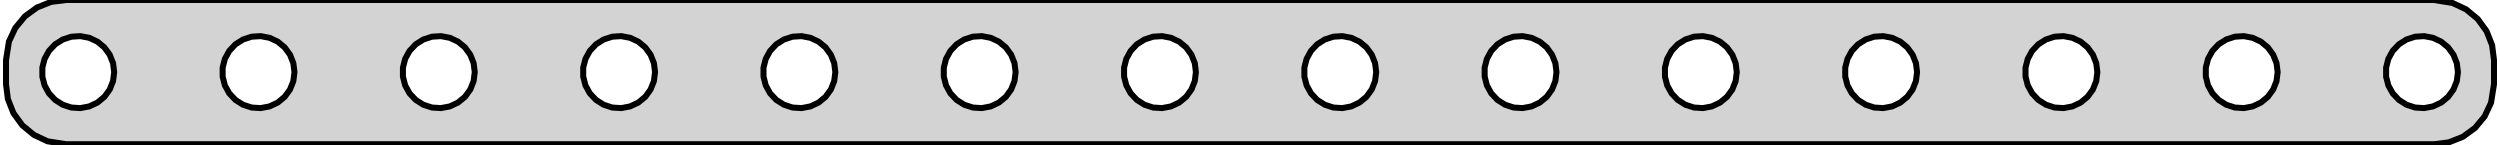
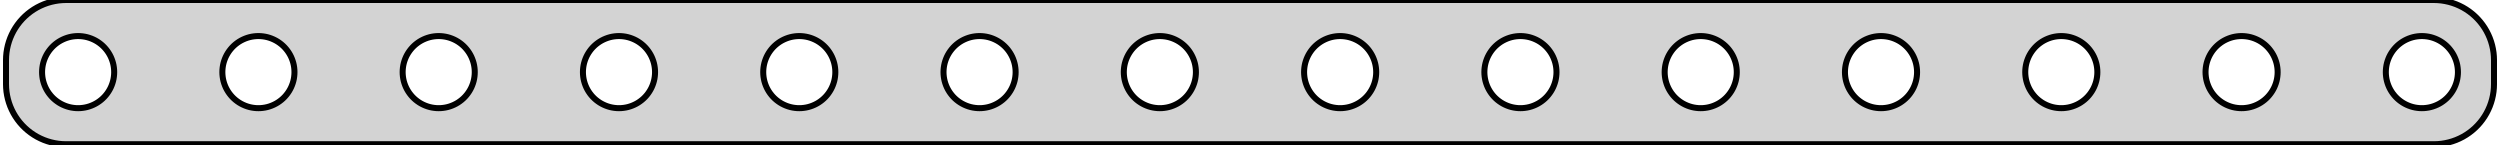
<svg xmlns="http://www.w3.org/2000/svg" width="208mm" height="12mm" viewBox="-104 -6 208 12" version="1.1">
-   <path d=" M 99.743,5.843 L 100.909,5.382 L 101.923,4.645 L 102.722,3.679 L 103.255,2.545 L 103.5,1  L 103.5,-1 L 103.343,-2.243 L 102.882,-3.409 L 102.145,-4.423 L 101.179,-5.222 L 100.045,-5.755  L 98.5,-6 L -98.5,-6 L -99.743,-5.843 L -100.909,-5.382 L -101.923,-4.645 L -102.722,-3.679  L -103.255,-2.545 L -103.5,-1 L -103.5,1 L -103.343,2.243 L -102.882,3.409 L -102.145,4.423  L -101.179,5.222 L -100.045,5.755 L -98.5,6 L 98.5,6 z M -8.062,2.947 L -8.777,2.714 L -9.412,2.312 L -9.927,1.763 L -10.289,1.104 L -10.476,0.376  L -10.476,-0.376 L -10.289,-1.104 L -9.927,-1.763 L -9.412,-2.312 L -8.777,-2.714 L -8.062,-2.947  L -7.312,-2.994 L -6.573,-2.853 L -5.893,-2.533 L -5.313,-2.054 L -4.871,-1.445 L -4.594,-0.746  L -4.5,-0 L -4.594,0.746 L -4.871,1.445 L -5.313,2.054 L -5.893,2.533 L -6.573,2.853  L -7.312,2.994 z M -98.062,2.947 L -98.777,2.714 L -99.412,2.312 L -99.927,1.763 L -100.289,1.104 L -100.476,0.376  L -100.476,-0.376 L -100.289,-1.104 L -99.927,-1.763 L -99.412,-2.312 L -98.777,-2.714 L -98.062,-2.947  L -97.312,-2.994 L -96.573,-2.853 L -95.892,-2.533 L -95.313,-2.054 L -94.871,-1.445 L -94.594,-0.746  L -94.5,-0 L -94.594,0.746 L -94.871,1.445 L -95.313,2.054 L -95.892,2.533 L -96.573,2.853  L -97.312,2.994 z M -53.062,2.947 L -53.777,2.714 L -54.412,2.312 L -54.927,1.763 L -55.289,1.104 L -55.476,0.376  L -55.476,-0.376 L -55.289,-1.104 L -54.927,-1.763 L -54.412,-2.312 L -53.777,-2.714 L -53.062,-2.947  L -52.312,-2.994 L -51.573,-2.853 L -50.892,-2.533 L -50.313,-2.054 L -49.871,-1.445 L -49.594,-0.746  L -49.5,-0 L -49.594,0.746 L -49.871,1.445 L -50.313,2.054 L -50.892,2.533 L -51.573,2.853  L -52.312,2.994 z M -35.892,-2.533 L -35.313,-2.054 L -34.871,-1.445 L -34.594,-0.746 L -34.5,-0 L -34.594,0.746  L -34.871,1.445 L -35.313,2.054 L -35.892,2.533 L -36.573,2.853 L -37.312,2.994 L -38.062,2.947  L -38.777,2.714 L -39.412,2.312 L -39.927,1.763 L -40.289,1.104 L -40.476,0.376 L -40.476,-0.376  L -40.289,-1.104 L -39.927,-1.763 L -39.412,-2.312 L -38.777,-2.714 L -38.062,-2.947 L -37.312,-2.994  L -36.573,-2.853 z M -83.062,2.947 L -83.777,2.714 L -84.412,2.312 L -84.927,1.763 L -85.289,1.104 L -85.476,0.376  L -85.476,-0.376 L -85.289,-1.104 L -84.927,-1.763 L -84.412,-2.312 L -83.777,-2.714 L -83.062,-2.947  L -82.312,-2.994 L -81.573,-2.853 L -80.892,-2.533 L -80.313,-2.054 L -79.871,-1.445 L -79.594,-0.746  L -79.5,-0 L -79.594,0.746 L -79.871,1.445 L -80.313,2.054 L -80.892,2.533 L -81.573,2.853  L -82.312,2.994 z M 81.938,2.947 L 81.223,2.714 L 80.588,2.312 L 80.073,1.763 L 79.711,1.104 L 79.524,0.376  L 79.524,-0.376 L 79.711,-1.104 L 80.073,-1.763 L 80.588,-2.312 L 81.223,-2.714 L 81.938,-2.947  L 82.688,-2.994 L 83.427,-2.853 L 84.108,-2.533 L 84.687,-2.054 L 85.129,-1.445 L 85.406,-0.746  L 85.5,-0 L 85.406,0.746 L 85.129,1.445 L 84.687,2.054 L 84.108,2.533 L 83.427,2.853  L 82.688,2.994 z M 96.938,2.947 L 96.223,2.714 L 95.588,2.312 L 95.073,1.763 L 94.711,1.104 L 94.524,0.376  L 94.524,-0.376 L 94.711,-1.104 L 95.073,-1.763 L 95.588,-2.312 L 96.223,-2.714 L 96.938,-2.947  L 97.688,-2.994 L 98.427,-2.853 L 99.108,-2.533 L 99.687,-2.054 L 100.129,-1.445 L 100.406,-0.746  L 100.5,-0 L 100.406,0.746 L 100.129,1.445 L 99.687,2.054 L 99.108,2.533 L 98.427,2.853  L 97.688,2.994 z M 66.938,2.947 L 66.223,2.714 L 65.588,2.312 L 65.073,1.763 L 64.711,1.104 L 64.524,0.376  L 64.524,-0.376 L 64.711,-1.104 L 65.073,-1.763 L 65.588,-2.312 L 66.223,-2.714 L 66.938,-2.947  L 67.688,-2.994 L 68.427,-2.853 L 69.108,-2.533 L 69.687,-2.054 L 70.129,-1.445 L 70.406,-0.746  L 70.5,-0 L 70.406,0.746 L 70.129,1.445 L 69.687,2.054 L 69.108,2.533 L 68.427,2.853  L 67.688,2.994 z M -68.062,2.947 L -68.777,2.714 L -69.412,2.312 L -69.927,1.763 L -70.289,1.104 L -70.476,0.376  L -70.476,-0.376 L -70.289,-1.104 L -69.927,-1.763 L -69.412,-2.312 L -68.777,-2.714 L -68.062,-2.947  L -67.312,-2.994 L -66.573,-2.853 L -65.892,-2.533 L -65.313,-2.054 L -64.871,-1.445 L -64.594,-0.746  L -64.5,-0 L -64.594,0.746 L -64.871,1.445 L -65.313,2.054 L -65.892,2.533 L -66.573,2.853  L -67.312,2.994 z M 21.938,2.947 L 21.223,2.714 L 20.588,2.312 L 20.073,1.763 L 19.711,1.104 L 19.524,0.376  L 19.524,-0.376 L 19.711,-1.104 L 20.073,-1.763 L 20.588,-2.312 L 21.223,-2.714 L 21.938,-2.947  L 22.688,-2.994 L 23.427,-2.853 L 24.108,-2.533 L 24.687,-2.054 L 25.129,-1.445 L 25.406,-0.746  L 25.5,-0 L 25.406,0.746 L 25.129,1.445 L 24.687,2.054 L 24.108,2.533 L 23.427,2.853  L 22.688,2.994 z M 6.938,2.947 L 6.223,2.714 L 5.588,2.312 L 5.073,1.763 L 4.711,1.104 L 4.524,0.376  L 4.524,-0.376 L 4.711,-1.104 L 5.073,-1.763 L 5.588,-2.312 L 6.223,-2.714 L 6.938,-2.947  L 7.688,-2.994 L 8.427,-2.853 L 9.107,-2.533 L 9.687,-2.054 L 10.129,-1.445 L 10.406,-0.746  L 10.5,-0 L 10.406,0.746 L 10.129,1.445 L 9.687,2.054 L 9.107,2.533 L 8.427,2.853  L 7.688,2.994 z M 36.938,2.947 L 36.223,2.714 L 35.588,2.312 L 35.073,1.763 L 34.711,1.104 L 34.524,0.376  L 34.524,-0.376 L 34.711,-1.104 L 35.073,-1.763 L 35.588,-2.312 L 36.223,-2.714 L 36.938,-2.947  L 37.688,-2.994 L 38.427,-2.853 L 39.108,-2.533 L 39.687,-2.054 L 40.129,-1.445 L 40.406,-0.746  L 40.5,-0 L 40.406,0.746 L 40.129,1.445 L 39.687,2.054 L 39.108,2.533 L 38.427,2.853  L 37.688,2.994 z M 51.938,2.947 L 51.223,2.714 L 50.588,2.312 L 50.073,1.763 L 49.711,1.104 L 49.524,0.376  L 49.524,-0.376 L 49.711,-1.104 L 50.073,-1.763 L 50.588,-2.312 L 51.223,-2.714 L 51.938,-2.947  L 52.688,-2.994 L 53.427,-2.853 L 54.108,-2.533 L 54.687,-2.054 L 55.129,-1.445 L 55.406,-0.746  L 55.5,-0 L 55.406,0.746 L 55.129,1.445 L 54.687,2.054 L 54.108,2.533 L 53.427,2.853  L 52.688,2.994 z M -23.062,2.947 L -23.777,2.714 L -24.412,2.312 L -24.927,1.763 L -25.289,1.104 L -25.476,0.376  L -25.476,-0.376 L -25.289,-1.104 L -24.927,-1.763 L -24.412,-2.312 L -23.777,-2.714 L -23.062,-2.947  L -22.312,-2.994 L -21.573,-2.853 L -20.892,-2.533 L -20.313,-2.054 L -19.871,-1.445 L -19.594,-0.746  L -19.5,-0 L -19.594,0.746 L -19.871,1.445 L -20.313,2.054 L -20.892,2.533 L -21.573,2.853  L -22.312,2.994 z " stroke="black" fill="lightgray" stroke-width="0.5" />
+   <path d=" M 98.814,5.99 L 99.127,5.961 L 99.437,5.911 L 99.743,5.843 L 100.045,5.755 L 100.341,5.649  L 100.629,5.524 L 100.909,5.382 L 101.179,5.222 L 101.439,5.045 L 101.687,4.853 L 101.923,4.645  L 102.145,4.423 L 102.353,4.187 L 102.545,3.939 L 102.722,3.679 L 102.882,3.409 L 103.024,3.129  L 103.149,2.841 L 103.255,2.545 L 103.343,2.243 L 103.411,1.937 L 103.461,1.627 L 103.49,1.314  L 103.5,1 L 103.5,-1 L 103.49,-1.314 L 103.461,-1.627 L 103.411,-1.937 L 103.343,-2.243  L 103.255,-2.545 L 103.149,-2.841 L 103.024,-3.129 L 102.882,-3.409 L 102.722,-3.679 L 102.545,-3.939  L 102.353,-4.187 L 102.145,-4.423 L 101.923,-4.645 L 101.687,-4.853 L 101.439,-5.045 L 101.179,-5.222  L 100.909,-5.382 L 100.629,-5.524 L 100.341,-5.649 L 100.045,-5.755 L 99.743,-5.843 L 99.437,-5.911  L 99.127,-5.961 L 98.814,-5.99 L 98.5,-6 L -98.5,-6 L -98.814,-5.99 L -99.127,-5.961  L -99.437,-5.911 L -99.743,-5.843 L -100.045,-5.755 L -100.341,-5.649 L -100.629,-5.524 L -100.909,-5.382  L -101.179,-5.222 L -101.439,-5.045 L -101.687,-4.853 L -101.923,-4.645 L -102.145,-4.423 L -102.353,-4.187  L -102.545,-3.939 L -102.722,-3.679 L -102.882,-3.409 L -103.024,-3.129 L -103.149,-2.841 L -103.255,-2.545  L -103.343,-2.243 L -103.411,-1.937 L -103.461,-1.627 L -103.49,-1.314 L -103.5,-1 L -103.5,1  L -103.49,1.314 L -103.461,1.627 L -103.411,1.937 L -103.343,2.243 L -103.255,2.545 L -103.149,2.841  L -103.024,3.129 L -102.882,3.409 L -102.722,3.679 L -102.545,3.939 L -102.353,4.187 L -102.145,4.423  L -101.923,4.645 L -101.687,4.853 L -101.439,5.045 L -101.179,5.222 L -100.909,5.382 L -100.629,5.524  L -100.341,5.649 L -100.045,5.755 L -99.743,5.843 L -99.437,5.911 L -99.127,5.961 L -98.814,5.99  L -98.5,6 L 98.5,6 z M 37.876,-2.976 L 38.062,-2.947 L 38.246,-2.906 L 38.427,-2.853 L 38.604,-2.789 L 38.777,-2.714  L 38.945,-2.629 L 39.108,-2.533 L 39.263,-2.427 L 39.412,-2.312 L 39.554,-2.187 L 39.687,-2.054  L 39.812,-1.912 L 39.927,-1.763 L 40.033,-1.607 L 40.129,-1.445 L 40.215,-1.277 L 40.289,-1.104  L 40.353,-0.927 L 40.406,-0.746 L 40.447,-0.562 L 40.476,-0.376 L 40.494,-0.188 L 40.5,-0  L 40.494,0.188 L 40.476,0.376 L 40.447,0.562 L 40.406,0.746 L 40.353,0.927 L 40.289,1.104  L 40.215,1.277 L 40.129,1.445 L 40.033,1.607 L 39.927,1.763 L 39.812,1.912 L 39.687,2.054  L 39.554,2.187 L 39.412,2.312 L 39.263,2.427 L 39.108,2.533 L 38.945,2.629 L 38.777,2.714  L 38.604,2.789 L 38.427,2.853 L 38.246,2.906 L 38.062,2.947 L 37.876,2.976 L 37.688,2.994  L 37.5,3 L 37.312,2.994 L 37.124,2.976 L 36.938,2.947 L 36.754,2.906 L 36.573,2.853  L 36.396,2.789 L 36.223,2.714 L 36.055,2.629 L 35.892,2.533 L 35.737,2.427 L 35.588,2.312  L 35.446,2.187 L 35.313,2.054 L 35.188,1.912 L 35.073,1.763 L 34.967,1.607 L 34.871,1.445  L 34.785,1.277 L 34.711,1.104 L 34.647,0.927 L 34.594,0.746 L 34.553,0.562 L 34.524,0.376  L 34.506,0.188 L 34.5,-0 L 34.506,-0.188 L 34.524,-0.376 L 34.553,-0.562 L 34.594,-0.746  L 34.647,-0.927 L 34.711,-1.104 L 34.785,-1.277 L 34.871,-1.445 L 34.967,-1.607 L 35.073,-1.763  L 35.188,-1.912 L 35.313,-2.054 L 35.446,-2.187 L 35.588,-2.312 L 35.737,-2.427 L 35.892,-2.533  L 36.055,-2.629 L 36.223,-2.714 L 36.396,-2.789 L 36.573,-2.853 L 36.754,-2.906 L 36.938,-2.947  L 37.124,-2.976 L 37.312,-2.994 L 37.5,-3 L 37.688,-2.994 z M -97.688,2.994 L -97.876,2.976 L -98.062,2.947 L -98.246,2.906 L -98.427,2.853 L -98.604,2.789  L -98.777,2.714 L -98.945,2.629 L -99.108,2.533 L -99.263,2.427 L -99.412,2.312 L -99.554,2.187  L -99.687,2.054 L -99.811,1.912 L -99.927,1.763 L -100.033,1.607 L -100.129,1.445 L -100.214,1.277  L -100.289,1.104 L -100.353,0.927 L -100.406,0.746 L -100.447,0.562 L -100.476,0.376 L -100.494,0.188  L -100.5,-0 L -100.494,-0.188 L -100.476,-0.376 L -100.447,-0.562 L -100.406,-0.746 L -100.353,-0.927  L -100.289,-1.104 L -100.214,-1.277 L -100.129,-1.445 L -100.033,-1.607 L -99.927,-1.763 L -99.811,-1.912  L -99.687,-2.054 L -99.554,-2.187 L -99.412,-2.312 L -99.263,-2.427 L -99.108,-2.533 L -98.945,-2.629  L -98.777,-2.714 L -98.604,-2.789 L -98.427,-2.853 L -98.246,-2.906 L -98.062,-2.947 L -97.876,-2.976  L -97.688,-2.994 L -97.5,-3 L -97.312,-2.994 L -97.124,-2.976 L -96.938,-2.947 L -96.754,-2.906  L -96.573,-2.853 L -96.396,-2.789 L -96.223,-2.714 L -96.055,-2.629 L -95.892,-2.533 L -95.737,-2.427  L -95.588,-2.312 L -95.446,-2.187 L -95.313,-2.054 L -95.189,-1.912 L -95.073,-1.763 L -94.967,-1.607  L -94.871,-1.445 L -94.785,-1.277 L -94.711,-1.104 L -94.647,-0.927 L -94.594,-0.746 L -94.553,-0.562  L -94.524,-0.376 L -94.506,-0.188 L -94.5,-0 L -94.506,0.188 L -94.524,0.376 L -94.553,0.562  L -94.594,0.746 L -94.647,0.927 L -94.711,1.104 L -94.785,1.277 L -94.871,1.445 L -94.967,1.607  L -95.073,1.763 L -95.189,1.912 L -95.313,2.054 L -95.446,2.187 L -95.588,2.312 L -95.737,2.427  L -95.892,2.533 L -96.055,2.629 L -96.223,2.714 L -96.396,2.789 L -96.573,2.853 L -96.754,2.906  L -96.938,2.947 L -97.124,2.976 L -97.312,2.994 L -97.5,3 z M -82.688,2.994 L -82.876,2.976 L -83.062,2.947 L -83.246,2.906 L -83.427,2.853 L -83.604,2.789  L -83.777,2.714 L -83.945,2.629 L -84.108,2.533 L -84.263,2.427 L -84.412,2.312 L -84.554,2.187  L -84.687,2.054 L -84.811,1.912 L -84.927,1.763 L -85.033,1.607 L -85.129,1.445 L -85.215,1.277  L -85.289,1.104 L -85.353,0.927 L -85.406,0.746 L -85.447,0.562 L -85.476,0.376 L -85.494,0.188  L -85.5,-0 L -85.494,-0.188 L -85.476,-0.376 L -85.447,-0.562 L -85.406,-0.746 L -85.353,-0.927  L -85.289,-1.104 L -85.215,-1.277 L -85.129,-1.445 L -85.033,-1.607 L -84.927,-1.763 L -84.811,-1.912  L -84.687,-2.054 L -84.554,-2.187 L -84.412,-2.312 L -84.263,-2.427 L -84.108,-2.533 L -83.945,-2.629  L -83.777,-2.714 L -83.604,-2.789 L -83.427,-2.853 L -83.246,-2.906 L -83.062,-2.947 L -82.876,-2.976  L -82.688,-2.994 L -82.5,-3 L -82.312,-2.994 L -82.124,-2.976 L -81.938,-2.947 L -81.754,-2.906  L -81.573,-2.853 L -81.396,-2.789 L -81.223,-2.714 L -81.055,-2.629 L -80.892,-2.533 L -80.737,-2.427  L -80.588,-2.312 L -80.446,-2.187 L -80.313,-2.054 L -80.189,-1.912 L -80.073,-1.763 L -79.967,-1.607  L -79.871,-1.445 L -79.785,-1.277 L -79.711,-1.104 L -79.647,-0.927 L -79.594,-0.746 L -79.553,-0.562  L -79.524,-0.376 L -79.506,-0.188 L -79.5,-0 L -79.506,0.188 L -79.524,0.376 L -79.553,0.562  L -79.594,0.746 L -79.647,0.927 L -79.711,1.104 L -79.785,1.277 L -79.871,1.445 L -79.967,1.607  L -80.073,1.763 L -80.189,1.912 L -80.313,2.054 L -80.446,2.187 L -80.588,2.312 L -80.737,2.427  L -80.892,2.533 L -81.055,2.629 L -81.223,2.714 L -81.396,2.789 L -81.573,2.853 L -81.754,2.906  L -81.938,2.947 L -82.124,2.976 L -82.312,2.994 L -82.5,3 z M -67.688,2.994 L -67.876,2.976 L -68.062,2.947 L -68.246,2.906 L -68.427,2.853 L -68.604,2.789  L -68.777,2.714 L -68.945,2.629 L -69.108,2.533 L -69.263,2.427 L -69.412,2.312 L -69.554,2.187  L -69.687,2.054 L -69.811,1.912 L -69.927,1.763 L -70.033,1.607 L -70.129,1.445 L -70.215,1.277  L -70.289,1.104 L -70.353,0.927 L -70.406,0.746 L -70.447,0.562 L -70.476,0.376 L -70.494,0.188  L -70.5,-0 L -70.494,-0.188 L -70.476,-0.376 L -70.447,-0.562 L -70.406,-0.746 L -70.353,-0.927  L -70.289,-1.104 L -70.215,-1.277 L -70.129,-1.445 L -70.033,-1.607 L -69.927,-1.763 L -69.811,-1.912  L -69.687,-2.054 L -69.554,-2.187 L -69.412,-2.312 L -69.263,-2.427 L -69.108,-2.533 L -68.945,-2.629  L -68.777,-2.714 L -68.604,-2.789 L -68.427,-2.853 L -68.246,-2.906 L -68.062,-2.947 L -67.876,-2.976  L -67.688,-2.994 L -67.5,-3 L -67.312,-2.994 L -67.124,-2.976 L -66.938,-2.947 L -66.754,-2.906  L -66.573,-2.853 L -66.396,-2.789 L -66.223,-2.714 L -66.055,-2.629 L -65.892,-2.533 L -65.737,-2.427  L -65.588,-2.312 L -65.446,-2.187 L -65.313,-2.054 L -65.189,-1.912 L -65.073,-1.763 L -64.967,-1.607  L -64.871,-1.445 L -64.785,-1.277 L -64.711,-1.104 L -64.647,-0.927 L -64.594,-0.746 L -64.553,-0.562  L -64.524,-0.376 L -64.506,-0.188 L -64.5,-0 L -64.506,0.188 L -64.524,0.376 L -64.553,0.562  L -64.594,0.746 L -64.647,0.927 L -64.711,1.104 L -64.785,1.277 L -64.871,1.445 L -64.967,1.607  L -65.073,1.763 L -65.189,1.912 L -65.313,2.054 L -65.446,2.187 L -65.588,2.312 L -65.737,2.427  L -65.892,2.533 L -66.055,2.629 L -66.223,2.714 L -66.396,2.789 L -66.573,2.853 L -66.754,2.906  L -66.938,2.947 L -67.124,2.976 L -67.312,2.994 L -67.5,3 z M 67.312,2.994 L 67.124,2.976 L 66.938,2.947 L 66.754,2.906 L 66.573,2.853 L 66.396,2.789  L 66.223,2.714 L 66.055,2.629 L 65.892,2.533 L 65.737,2.427 L 65.588,2.312 L 65.446,2.187  L 65.313,2.054 L 65.189,1.912 L 65.073,1.763 L 64.967,1.607 L 64.871,1.445 L 64.785,1.277  L 64.711,1.104 L 64.647,0.927 L 64.594,0.746 L 64.553,0.562 L 64.524,0.376 L 64.506,0.188  L 64.5,-0 L 64.506,-0.188 L 64.524,-0.376 L 64.553,-0.562 L 64.594,-0.746 L 64.647,-0.927  L 64.711,-1.104 L 64.785,-1.277 L 64.871,-1.445 L 64.967,-1.607 L 65.073,-1.763 L 65.189,-1.912  L 65.313,-2.054 L 65.446,-2.187 L 65.588,-2.312 L 65.737,-2.427 L 65.892,-2.533 L 66.055,-2.629  L 66.223,-2.714 L 66.396,-2.789 L 66.573,-2.853 L 66.754,-2.906 L 66.938,-2.947 L 67.124,-2.976  L 67.312,-2.994 L 67.5,-3 L 67.688,-2.994 L 67.876,-2.976 L 68.062,-2.947 L 68.246,-2.906  L 68.427,-2.853 L 68.604,-2.789 L 68.777,-2.714 L 68.945,-2.629 L 69.108,-2.533 L 69.263,-2.427  L 69.412,-2.312 L 69.554,-2.187 L 69.687,-2.054 L 69.811,-1.912 L 69.927,-1.763 L 70.033,-1.607  L 70.129,-1.445 L 70.215,-1.277 L 70.289,-1.104 L 70.353,-0.927 L 70.406,-0.746 L 70.447,-0.562  L 70.476,-0.376 L 70.494,-0.188 L 70.5,-0 L 70.494,0.188 L 70.476,0.376 L 70.447,0.562  L 70.406,0.746 L 70.353,0.927 L 70.289,1.104 L 70.215,1.277 L 70.129,1.445 L 70.033,1.607  L 69.927,1.763 L 69.811,1.912 L 69.687,2.054 L 69.554,2.187 L 69.412,2.312 L 69.263,2.427  L 69.108,2.533 L 68.945,2.629 L 68.777,2.714 L 68.604,2.789 L 68.427,2.853 L 68.246,2.906  L 68.062,2.947 L 67.876,2.976 L 67.688,2.994 L 67.5,3 z M 82.312,2.994 L 82.124,2.976 L 81.938,2.947 L 81.754,2.906 L 81.573,2.853 L 81.396,2.789  L 81.223,2.714 L 81.055,2.629 L 80.892,2.533 L 80.737,2.427 L 80.588,2.312 L 80.446,2.187  L 80.313,2.054 L 80.189,1.912 L 80.073,1.763 L 79.967,1.607 L 79.871,1.445 L 79.785,1.277  L 79.711,1.104 L 79.647,0.927 L 79.594,0.746 L 79.553,0.562 L 79.524,0.376 L 79.506,0.188  L 79.5,-0 L 79.506,-0.188 L 79.524,-0.376 L 79.553,-0.562 L 79.594,-0.746 L 79.647,-0.927  L 79.711,-1.104 L 79.785,-1.277 L 79.871,-1.445 L 79.967,-1.607 L 80.073,-1.763 L 80.189,-1.912  L 80.313,-2.054 L 80.446,-2.187 L 80.588,-2.312 L 80.737,-2.427 L 80.892,-2.533 L 81.055,-2.629  L 81.223,-2.714 L 81.396,-2.789 L 81.573,-2.853 L 81.754,-2.906 L 81.938,-2.947 L 82.124,-2.976  L 82.312,-2.994 L 82.5,-3 L 82.688,-2.994 L 82.876,-2.976 L 83.062,-2.947 L 83.246,-2.906  L 83.427,-2.853 L 83.604,-2.789 L 83.777,-2.714 L 83.945,-2.629 L 84.108,-2.533 L 84.263,-2.427  L 84.412,-2.312 L 84.554,-2.187 L 84.687,-2.054 L 84.811,-1.912 L 84.927,-1.763 L 85.033,-1.607  L 85.129,-1.445 L 85.215,-1.277 L 85.289,-1.104 L 85.353,-0.927 L 85.406,-0.746 L 85.447,-0.562  L 85.476,-0.376 L 85.494,-0.188 L 85.5,-0 L 85.494,0.188 L 85.476,0.376 L 85.447,0.562  L 85.406,0.746 L 85.353,0.927 L 85.289,1.104 L 85.215,1.277 L 85.129,1.445 L 85.033,1.607  L 84.927,1.763 L 84.811,1.912 L 84.687,2.054 L 84.554,2.187 L 84.412,2.312 L 84.263,2.427  L 84.108,2.533 L 83.945,2.629 L 83.777,2.714 L 83.604,2.789 L 83.427,2.853 L 83.246,2.906  L 83.062,2.947 L 82.876,2.976 L 82.688,2.994 L 82.5,3 z M 97.312,2.994 L 97.124,2.976 L 96.938,2.947 L 96.754,2.906 L 96.573,2.853 L 96.396,2.789  L 96.223,2.714 L 96.055,2.629 L 95.892,2.533 L 95.737,2.427 L 95.588,2.312 L 95.446,2.187  L 95.313,2.054 L 95.189,1.912 L 95.073,1.763 L 94.967,1.607 L 94.871,1.445 L 94.785,1.277  L 94.711,1.104 L 94.647,0.927 L 94.594,0.746 L 94.553,0.562 L 94.524,0.376 L 94.506,0.188  L 94.5,-0 L 94.506,-0.188 L 94.524,-0.376 L 94.553,-0.562 L 94.594,-0.746 L 94.647,-0.927  L 94.711,-1.104 L 94.785,-1.277 L 94.871,-1.445 L 94.967,-1.607 L 95.073,-1.763 L 95.189,-1.912  L 95.313,-2.054 L 95.446,-2.187 L 95.588,-2.312 L 95.737,-2.427 L 95.892,-2.533 L 96.055,-2.629  L 96.223,-2.714 L 96.396,-2.789 L 96.573,-2.853 L 96.754,-2.906 L 96.938,-2.947 L 97.124,-2.976  L 97.312,-2.994 L 97.5,-3 L 97.688,-2.994 L 97.876,-2.976 L 98.062,-2.947 L 98.246,-2.906  L 98.427,-2.853 L 98.604,-2.789 L 98.777,-2.714 L 98.945,-2.629 L 99.108,-2.533 L 99.263,-2.427  L 99.412,-2.312 L 99.554,-2.187 L 99.687,-2.054 L 99.811,-1.912 L 99.927,-1.763 L 100.033,-1.607  L 100.129,-1.445 L 100.214,-1.277 L 100.289,-1.104 L 100.353,-0.927 L 100.406,-0.746 L 100.447,-0.562  L 100.476,-0.376 L 100.494,-0.188 L 100.5,-0 L 100.494,0.188 L 100.476,0.376 L 100.447,0.562  L 100.406,0.746 L 100.353,0.927 L 100.289,1.104 L 100.214,1.277 L 100.129,1.445 L 100.033,1.607  L 99.927,1.763 L 99.811,1.912 L 99.687,2.054 L 99.554,2.187 L 99.412,2.312 L 99.263,2.427  L 99.108,2.533 L 98.945,2.629 L 98.777,2.714 L 98.604,2.789 L 98.427,2.853 L 98.246,2.906  L 98.062,2.947 L 97.876,2.976 L 97.688,2.994 L 97.5,3 z M 22.312,2.994 L 22.124,2.976 L 21.938,2.947 L 21.754,2.906 L 21.573,2.853 L 21.396,2.789  L 21.223,2.714 L 21.055,2.629 L 20.892,2.533 L 20.737,2.427 L 20.588,2.312 L 20.446,2.187  L 20.313,2.054 L 20.188,1.912 L 20.073,1.763 L 19.967,1.607 L 19.871,1.445 L 19.785,1.277  L 19.711,1.104 L 19.647,0.927 L 19.594,0.746 L 19.553,0.562 L 19.524,0.376 L 19.506,0.188  L 19.5,-0 L 19.506,-0.188 L 19.524,-0.376 L 19.553,-0.562 L 19.594,-0.746 L 19.647,-0.927  L 19.711,-1.104 L 19.785,-1.277 L 19.871,-1.445 L 19.967,-1.607 L 20.073,-1.763 L 20.188,-1.912  L 20.313,-2.054 L 20.446,-2.187 L 20.588,-2.312 L 20.737,-2.427 L 20.892,-2.533 L 21.055,-2.629  L 21.223,-2.714 L 21.396,-2.789 L 21.573,-2.853 L 21.754,-2.906 L 21.938,-2.947 L 22.124,-2.976  L 22.312,-2.994 L 22.5,-3 L 22.688,-2.994 L 22.876,-2.976 L 23.062,-2.947 L 23.246,-2.906  L 23.427,-2.853 L 23.604,-2.789 L 23.777,-2.714 L 23.945,-2.629 L 24.108,-2.533 L 24.263,-2.427  L 24.412,-2.312 L 24.554,-2.187 L 24.687,-2.054 L 24.811,-1.912 L 24.927,-1.763 L 25.033,-1.607  L 25.129,-1.445 L 25.215,-1.277 L 25.289,-1.104 L 25.353,-0.927 L 25.406,-0.746 L 25.447,-0.562  L 25.476,-0.376 L 25.494,-0.188 L 25.5,-0 L 25.494,0.188 L 25.476,0.376 L 25.447,0.562  L 25.406,0.746 L 25.353,0.927 L 25.289,1.104 L 25.215,1.277 L 25.129,1.445 L 25.033,1.607  L 24.927,1.763 L 24.811,1.912 L 24.687,2.054 L 24.554,2.187 L 24.412,2.312 L 24.263,2.427  L 24.108,2.533 L 23.945,2.629 L 23.777,2.714 L 23.604,2.789 L 23.427,2.853 L 23.246,2.906  L 23.062,2.947 L 22.876,2.976 L 22.688,2.994 L 22.5,3 z M -7.688,2.994 L -7.876,2.976 L -8.062,2.947 L -8.246,2.906 L -8.427,2.853 L -8.604,2.789  L -8.777,2.714 L -8.945,2.629 L -9.107,2.533 L -9.263,2.427 L -9.412,2.312 L -9.554,2.187  L -9.687,2.054 L -9.812,1.912 L -9.927,1.763 L -10.033,1.607 L -10.129,1.445 L -10.214,1.277  L -10.289,1.104 L -10.353,0.927 L -10.406,0.746 L -10.447,0.562 L -10.476,0.376 L -10.494,0.188  L -10.5,-0 L -10.494,-0.188 L -10.476,-0.376 L -10.447,-0.562 L -10.406,-0.746 L -10.353,-0.927  L -10.289,-1.104 L -10.214,-1.277 L -10.129,-1.445 L -10.033,-1.607 L -9.927,-1.763 L -9.812,-1.912  L -9.687,-2.054 L -9.554,-2.187 L -9.412,-2.312 L -9.263,-2.427 L -9.107,-2.533 L -8.945,-2.629  L -8.777,-2.714 L -8.604,-2.789 L -8.427,-2.853 L -8.246,-2.906 L -8.062,-2.947 L -7.876,-2.976  L -7.688,-2.994 L -7.5,-3 L -7.312,-2.994 L -7.124,-2.976 L -6.938,-2.947 L -6.754,-2.906  L -6.573,-2.853 L -6.396,-2.789 L -6.223,-2.714 L -6.055,-2.629 L -5.893,-2.533 L -5.737,-2.427  L -5.588,-2.312 L -5.446,-2.187 L -5.313,-2.054 L -5.188,-1.912 L -5.073,-1.763 L -4.967,-1.607  L -4.871,-1.445 L -4.786,-1.277 L -4.711,-1.104 L -4.647,-0.927 L -4.594,-0.746 L -4.553,-0.562  L -4.524,-0.376 L -4.506,-0.188 L -4.5,-0 L -4.506,0.188 L -4.524,0.376 L -4.553,0.562  L -4.594,0.746 L -4.647,0.927 L -4.711,1.104 L -4.786,1.277 L -4.871,1.445 L -4.967,1.607  L -5.073,1.763 L -5.188,1.912 L -5.313,2.054 L -5.446,2.187 L -5.588,2.312 L -5.737,2.427  L -5.893,2.533 L -6.055,2.629 L -6.223,2.714 L -6.396,2.789 L -6.573,2.853 L -6.754,2.906  L -6.938,2.947 L -7.124,2.976 L -7.312,2.994 L -7.5,3 z M -52.688,2.994 L -52.876,2.976 L -53.062,2.947 L -53.246,2.906 L -53.427,2.853 L -53.604,2.789  L -53.777,2.714 L -53.945,2.629 L -54.108,2.533 L -54.263,2.427 L -54.412,2.312 L -54.554,2.187  L -54.687,2.054 L -54.812,1.912 L -54.927,1.763 L -55.033,1.607 L -55.129,1.445 L -55.215,1.277  L -55.289,1.104 L -55.353,0.927 L -55.406,0.746 L -55.447,0.562 L -55.476,0.376 L -55.494,0.188  L -55.5,-0 L -55.494,-0.188 L -55.476,-0.376 L -55.447,-0.562 L -55.406,-0.746 L -55.353,-0.927  L -55.289,-1.104 L -55.215,-1.277 L -55.129,-1.445 L -55.033,-1.607 L -54.927,-1.763 L -54.812,-1.912  L -54.687,-2.054 L -54.554,-2.187 L -54.412,-2.312 L -54.263,-2.427 L -54.108,-2.533 L -53.945,-2.629  L -53.777,-2.714 L -53.604,-2.789 L -53.427,-2.853 L -53.246,-2.906 L -53.062,-2.947 L -52.876,-2.976  L -52.688,-2.994 L -52.5,-3 L -52.312,-2.994 L -52.124,-2.976 L -51.938,-2.947 L -51.754,-2.906  L -51.573,-2.853 L -51.396,-2.789 L -51.223,-2.714 L -51.055,-2.629 L -50.892,-2.533 L -50.737,-2.427  L -50.588,-2.312 L -50.446,-2.187 L -50.313,-2.054 L -50.188,-1.912 L -50.073,-1.763 L -49.967,-1.607  L -49.871,-1.445 L -49.785,-1.277 L -49.711,-1.104 L -49.647,-0.927 L -49.594,-0.746 L -49.553,-0.562  L -49.524,-0.376 L -49.506,-0.188 L -49.5,-0 L -49.506,0.188 L -49.524,0.376 L -49.553,0.562  L -49.594,0.746 L -49.647,0.927 L -49.711,1.104 L -49.785,1.277 L -49.871,1.445 L -49.967,1.607  L -50.073,1.763 L -50.188,1.912 L -50.313,2.054 L -50.446,2.187 L -50.588,2.312 L -50.737,2.427  L -50.892,2.533 L -51.055,2.629 L -51.223,2.714 L -51.396,2.789 L -51.573,2.853 L -51.754,2.906  L -51.938,2.947 L -52.124,2.976 L -52.312,2.994 L -52.5,3 z M -37.688,2.994 L -37.876,2.976 L -38.062,2.947 L -38.246,2.906 L -38.427,2.853 L -38.604,2.789  L -38.777,2.714 L -38.945,2.629 L -39.108,2.533 L -39.263,2.427 L -39.412,2.312 L -39.554,2.187  L -39.687,2.054 L -39.812,1.912 L -39.927,1.763 L -40.033,1.607 L -40.129,1.445 L -40.215,1.277  L -40.289,1.104 L -40.353,0.927 L -40.406,0.746 L -40.447,0.562 L -40.476,0.376 L -40.494,0.188  L -40.5,-0 L -40.494,-0.188 L -40.476,-0.376 L -40.447,-0.562 L -40.406,-0.746 L -40.353,-0.927  L -40.289,-1.104 L -40.215,-1.277 L -40.129,-1.445 L -40.033,-1.607 L -39.927,-1.763 L -39.812,-1.912  L -39.687,-2.054 L -39.554,-2.187 L -39.412,-2.312 L -39.263,-2.427 L -39.108,-2.533 L -38.945,-2.629  L -38.777,-2.714 L -38.604,-2.789 L -38.427,-2.853 L -38.246,-2.906 L -38.062,-2.947 L -37.876,-2.976  L -37.688,-2.994 L -37.5,-3 L -37.312,-2.994 L -37.124,-2.976 L -36.938,-2.947 L -36.754,-2.906  L -36.573,-2.853 L -36.396,-2.789 L -36.223,-2.714 L -36.055,-2.629 L -35.892,-2.533 L -35.737,-2.427  L -35.588,-2.312 L -35.446,-2.187 L -35.313,-2.054 L -35.188,-1.912 L -35.073,-1.763 L -34.967,-1.607  L -34.871,-1.445 L -34.785,-1.277 L -34.711,-1.104 L -34.647,-0.927 L -34.594,-0.746 L -34.553,-0.562  L -34.524,-0.376 L -34.506,-0.188 L -34.5,-0 L -34.506,0.188 L -34.524,0.376 L -34.553,0.562  L -34.594,0.746 L -34.647,0.927 L -34.711,1.104 L -34.785,1.277 L -34.871,1.445 L -34.967,1.607  L -35.073,1.763 L -35.188,1.912 L -35.313,2.054 L -35.446,2.187 L -35.588,2.312 L -35.737,2.427  L -35.892,2.533 L -36.055,2.629 L -36.223,2.714 L -36.396,2.789 L -36.573,2.853 L -36.754,2.906  L -36.938,2.947 L -37.124,2.976 L -37.312,2.994 L -37.5,3 z M 7.312,2.994 L 7.124,2.976 L 6.938,2.947 L 6.754,2.906 L 6.573,2.853 L 6.396,2.789  L 6.223,2.714 L 6.055,2.629 L 5.893,2.533 L 5.737,2.427 L 5.588,2.312 L 5.446,2.187  L 5.313,2.054 L 5.188,1.912 L 5.073,1.763 L 4.967,1.607 L 4.871,1.445 L 4.786,1.277  L 4.711,1.104 L 4.647,0.927 L 4.594,0.746 L 4.553,0.562 L 4.524,0.376 L 4.506,0.188  L 4.5,-0 L 4.506,-0.188 L 4.524,-0.376 L 4.553,-0.562 L 4.594,-0.746 L 4.647,-0.927  L 4.711,-1.104 L 4.786,-1.277 L 4.871,-1.445 L 4.967,-1.607 L 5.073,-1.763 L 5.188,-1.912  L 5.313,-2.054 L 5.446,-2.187 L 5.588,-2.312 L 5.737,-2.427 L 5.893,-2.533 L 6.055,-2.629  L 6.223,-2.714 L 6.396,-2.789 L 6.573,-2.853 L 6.754,-2.906 L 6.938,-2.947 L 7.124,-2.976  L 7.312,-2.994 L 7.5,-3 L 7.688,-2.994 L 7.876,-2.976 L 8.062,-2.947 L 8.246,-2.906  L 8.427,-2.853 L 8.604,-2.789 L 8.777,-2.714 L 8.945,-2.629 L 9.107,-2.533 L 9.263,-2.427  L 9.412,-2.312 L 9.554,-2.187 L 9.687,-2.054 L 9.812,-1.912 L 9.927,-1.763 L 10.033,-1.607  L 10.129,-1.445 L 10.214,-1.277 L 10.289,-1.104 L 10.353,-0.927 L 10.406,-0.746 L 10.447,-0.562  L 10.476,-0.376 L 10.494,-0.188 L 10.5,-0 L 10.494,0.188 L 10.476,0.376 L 10.447,0.562  L 10.406,0.746 L 10.353,0.927 L 10.289,1.104 L 10.214,1.277 L 10.129,1.445 L 10.033,1.607  L 9.927,1.763 L 9.812,1.912 L 9.687,2.054 L 9.554,2.187 L 9.412,2.312 L 9.263,2.427  L 9.107,2.533 L 8.945,2.629 L 8.777,2.714 L 8.604,2.789 L 8.427,2.853 L 8.246,2.906  L 8.062,2.947 L 7.876,2.976 L 7.688,2.994 L 7.5,3 z M -22.688,2.994 L -22.876,2.976 L -23.062,2.947 L -23.246,2.906 L -23.427,2.853 L -23.604,2.789  L -23.777,2.714 L -23.945,2.629 L -24.108,2.533 L -24.263,2.427 L -24.412,2.312 L -24.554,2.187  L -24.687,2.054 L -24.811,1.912 L -24.927,1.763 L -25.033,1.607 L -25.129,1.445 L -25.215,1.277  L -25.289,1.104 L -25.353,0.927 L -25.406,0.746 L -25.447,0.562 L -25.476,0.376 L -25.494,0.188  L -25.5,-0 L -25.494,-0.188 L -25.476,-0.376 L -25.447,-0.562 L -25.406,-0.746 L -25.353,-0.927  L -25.289,-1.104 L -25.215,-1.277 L -25.129,-1.445 L -25.033,-1.607 L -24.927,-1.763 L -24.811,-1.912  L -24.687,-2.054 L -24.554,-2.187 L -24.412,-2.312 L -24.263,-2.427 L -24.108,-2.533 L -23.945,-2.629  L -23.777,-2.714 L -23.604,-2.789 L -23.427,-2.853 L -23.246,-2.906 L -23.062,-2.947 L -22.876,-2.976  L -22.688,-2.994 L -22.5,-3 L -22.312,-2.994 L -22.124,-2.976 L -21.938,-2.947 L -21.754,-2.906  L -21.573,-2.853 L -21.396,-2.789 L -21.223,-2.714 L -21.055,-2.629 L -20.892,-2.533 L -20.737,-2.427  L -20.588,-2.312 L -20.446,-2.187 L -20.313,-2.054 L -20.188,-1.912 L -20.073,-1.763 L -19.967,-1.607  L -19.871,-1.445 L -19.785,-1.277 L -19.711,-1.104 L -19.647,-0.927 L -19.594,-0.746 L -19.553,-0.562  L -19.524,-0.376 L -19.506,-0.188 L -19.5,-0 L -19.506,0.188 L -19.524,0.376 L -19.553,0.562  L -19.594,0.746 L -19.647,0.927 L -19.711,1.104 L -19.785,1.277 L -19.871,1.445 L -19.967,1.607  L -20.073,1.763 L -20.188,1.912 L -20.313,2.054 L -20.446,2.187 L -20.588,2.312 L -20.737,2.427  L -20.892,2.533 L -21.055,2.629 L -21.223,2.714 L -21.396,2.789 L -21.573,2.853 L -21.754,2.906  L -21.938,2.947 L -22.124,2.976 L -22.312,2.994 L -22.5,3 z M 52.312,2.994 L 52.124,2.976 L 51.938,2.947 L 51.754,2.906 L 51.573,2.853 L 51.396,2.789  L 51.223,2.714 L 51.055,2.629 L 50.892,2.533 L 50.737,2.427 L 50.588,2.312 L 50.446,2.187  L 50.313,2.054 L 50.188,1.912 L 50.073,1.763 L 49.967,1.607 L 49.871,1.445 L 49.785,1.277  L 49.711,1.104 L 49.647,0.927 L 49.594,0.746 L 49.553,0.562 L 49.524,0.376 L 49.506,0.188  L 49.5,-0 L 49.506,-0.188 L 49.524,-0.376 L 49.553,-0.562 L 49.594,-0.746 L 49.647,-0.927  L 49.711,-1.104 L 49.785,-1.277 L 49.871,-1.445 L 49.967,-1.607 L 50.073,-1.763 L 50.188,-1.912  L 50.313,-2.054 L 50.446,-2.187 L 50.588,-2.312 L 50.737,-2.427 L 50.892,-2.533 L 51.055,-2.629  L 51.223,-2.714 L 51.396,-2.789 L 51.573,-2.853 L 51.754,-2.906 L 51.938,-2.947 L 52.124,-2.976  L 52.312,-2.994 L 52.5,-3 L 52.688,-2.994 L 52.876,-2.976 L 53.062,-2.947 L 53.246,-2.906  L 53.427,-2.853 L 53.604,-2.789 L 53.777,-2.714 L 53.945,-2.629 L 54.108,-2.533 L 54.263,-2.427  L 54.412,-2.312 L 54.554,-2.187 L 54.687,-2.054 L 54.812,-1.912 L 54.927,-1.763 L 55.033,-1.607  L 55.129,-1.445 L 55.215,-1.277 L 55.289,-1.104 L 55.353,-0.927 L 55.406,-0.746 L 55.447,-0.562  L 55.476,-0.376 L 55.494,-0.188 L 55.5,-0 L 55.494,0.188 L 55.476,0.376 L 55.447,0.562  L 55.406,0.746 L 55.353,0.927 L 55.289,1.104 L 55.215,1.277 L 55.129,1.445 L 55.033,1.607  L 54.927,1.763 L 54.812,1.912 L 54.687,2.054 L 54.554,2.187 L 54.412,2.312 L 54.263,2.427  L 54.108,2.533 L 53.945,2.629 L 53.777,2.714 L 53.604,2.789 L 53.427,2.853 L 53.246,2.906  L 53.062,2.947 L 52.876,2.976 L 52.688,2.994 L 52.5,3 z " stroke="black" fill="lightgray" stroke-width="0.5" />
</svg>
